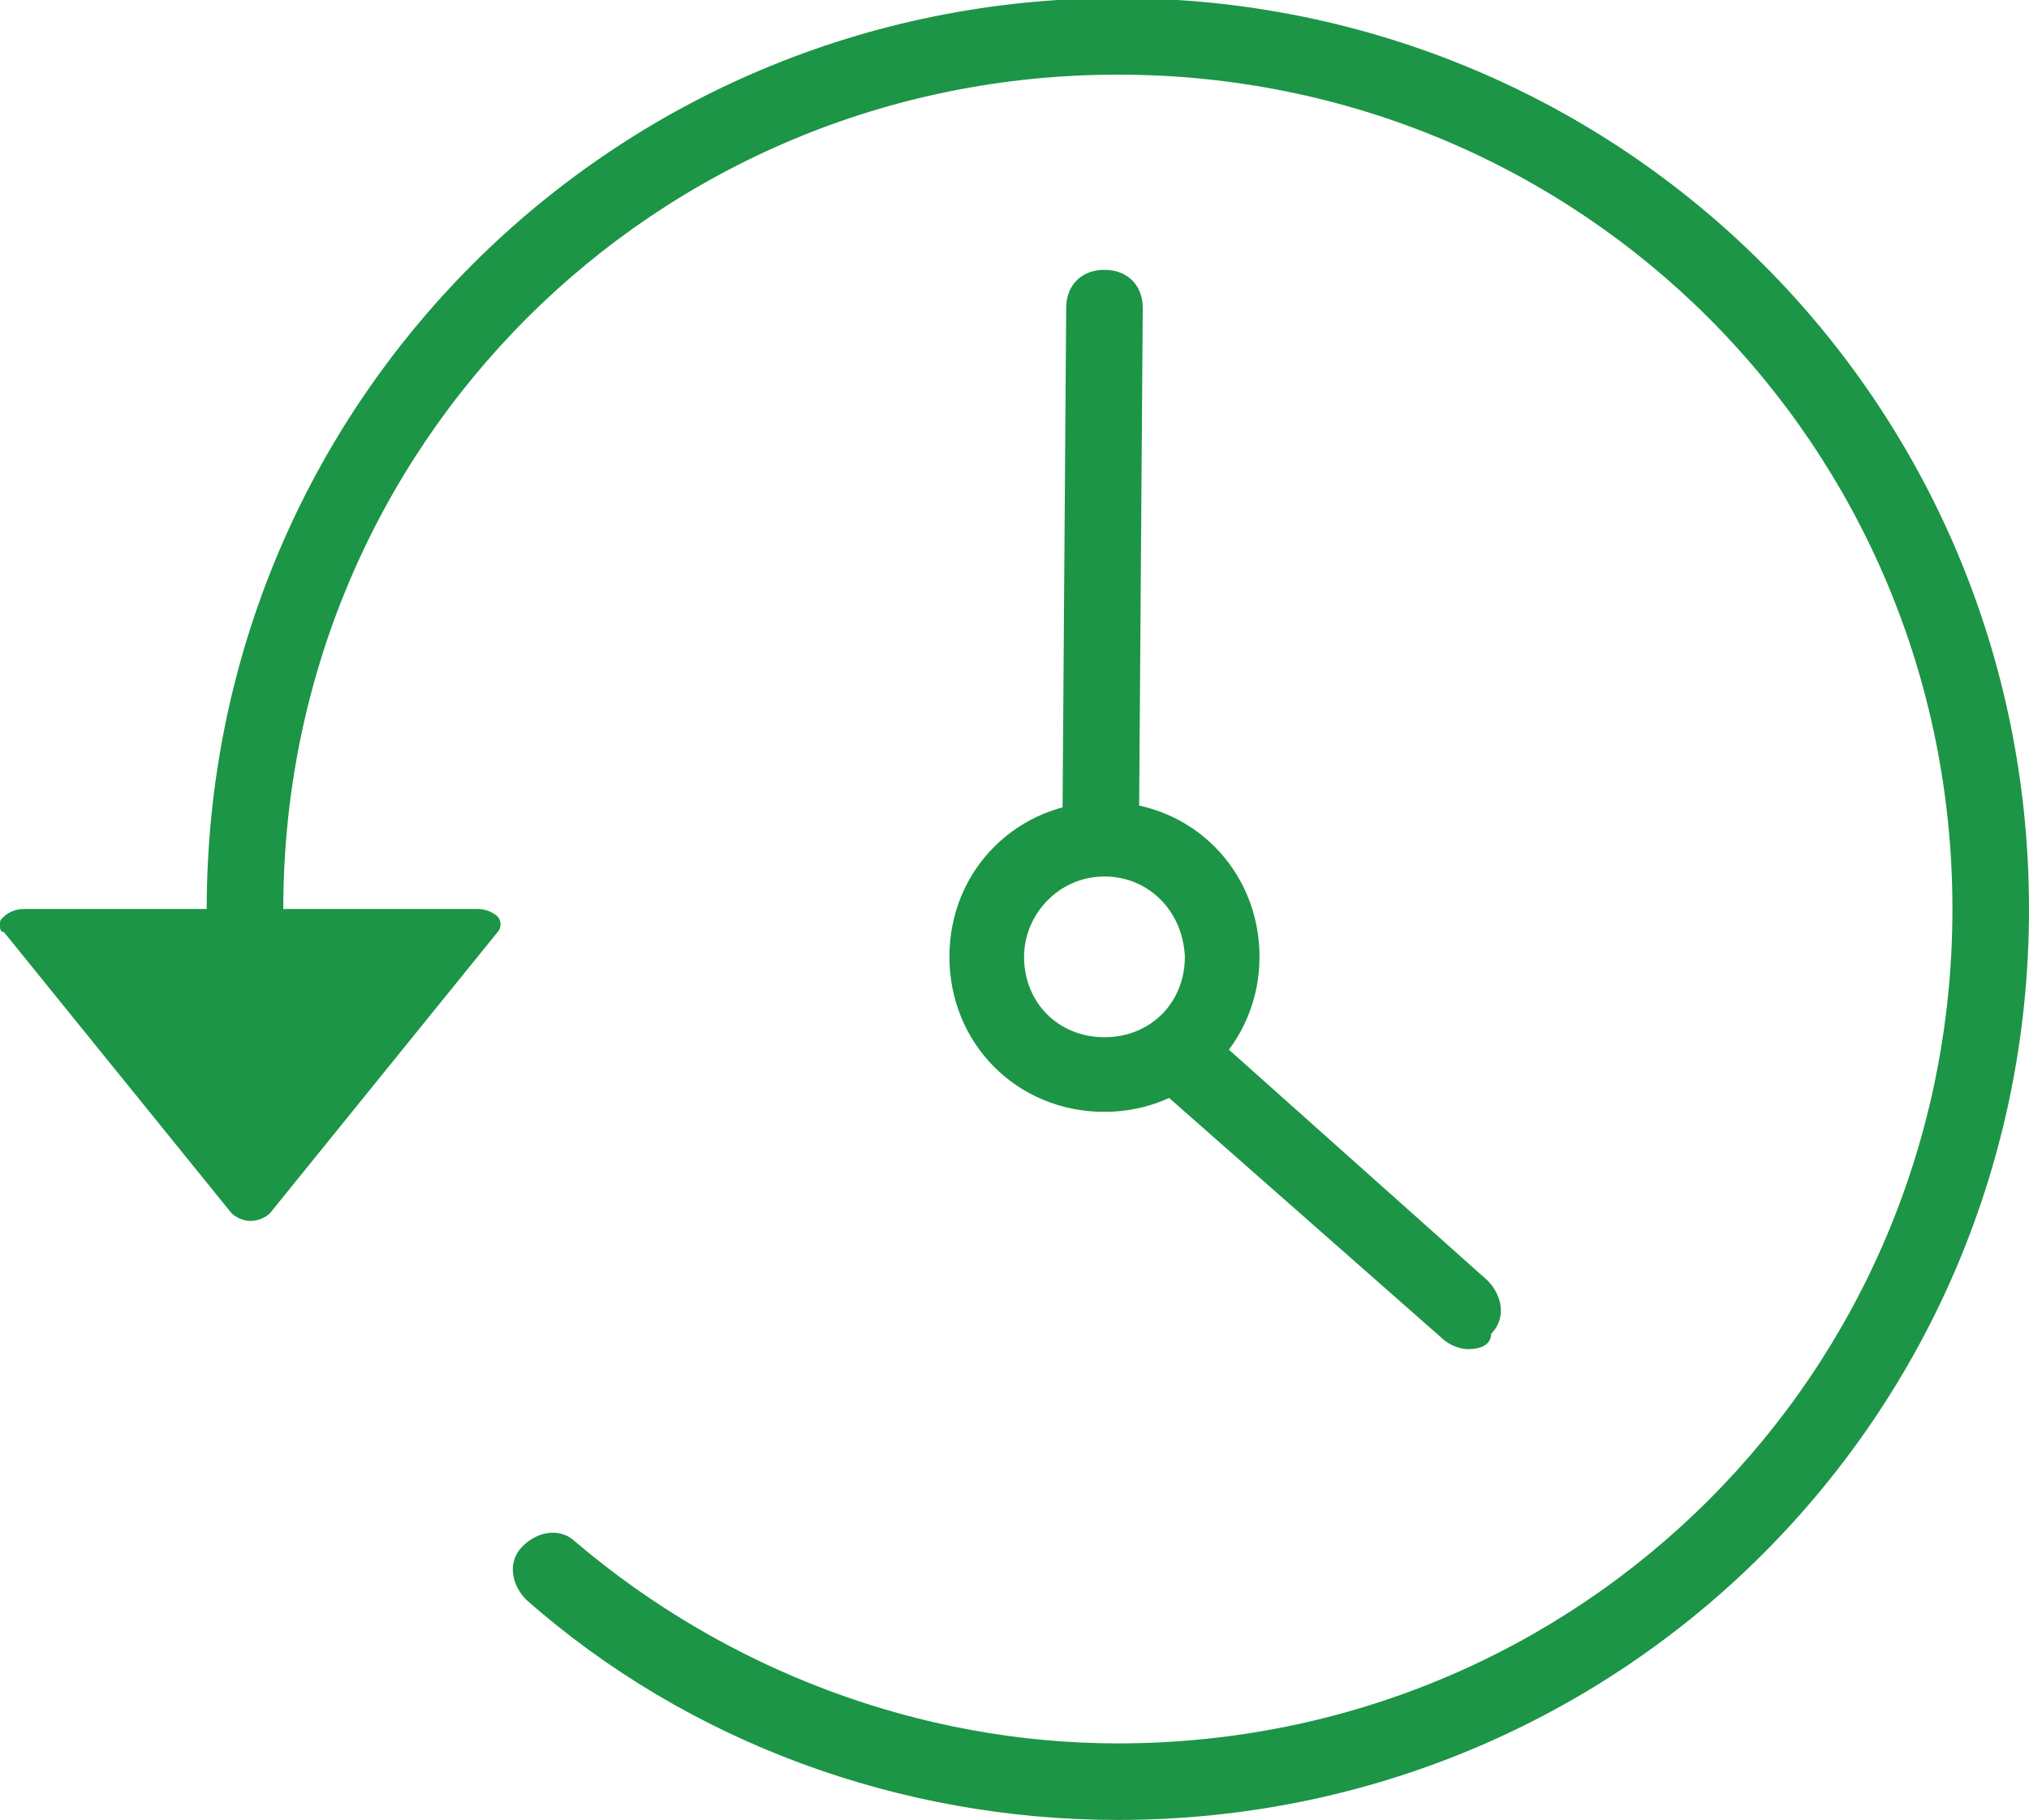
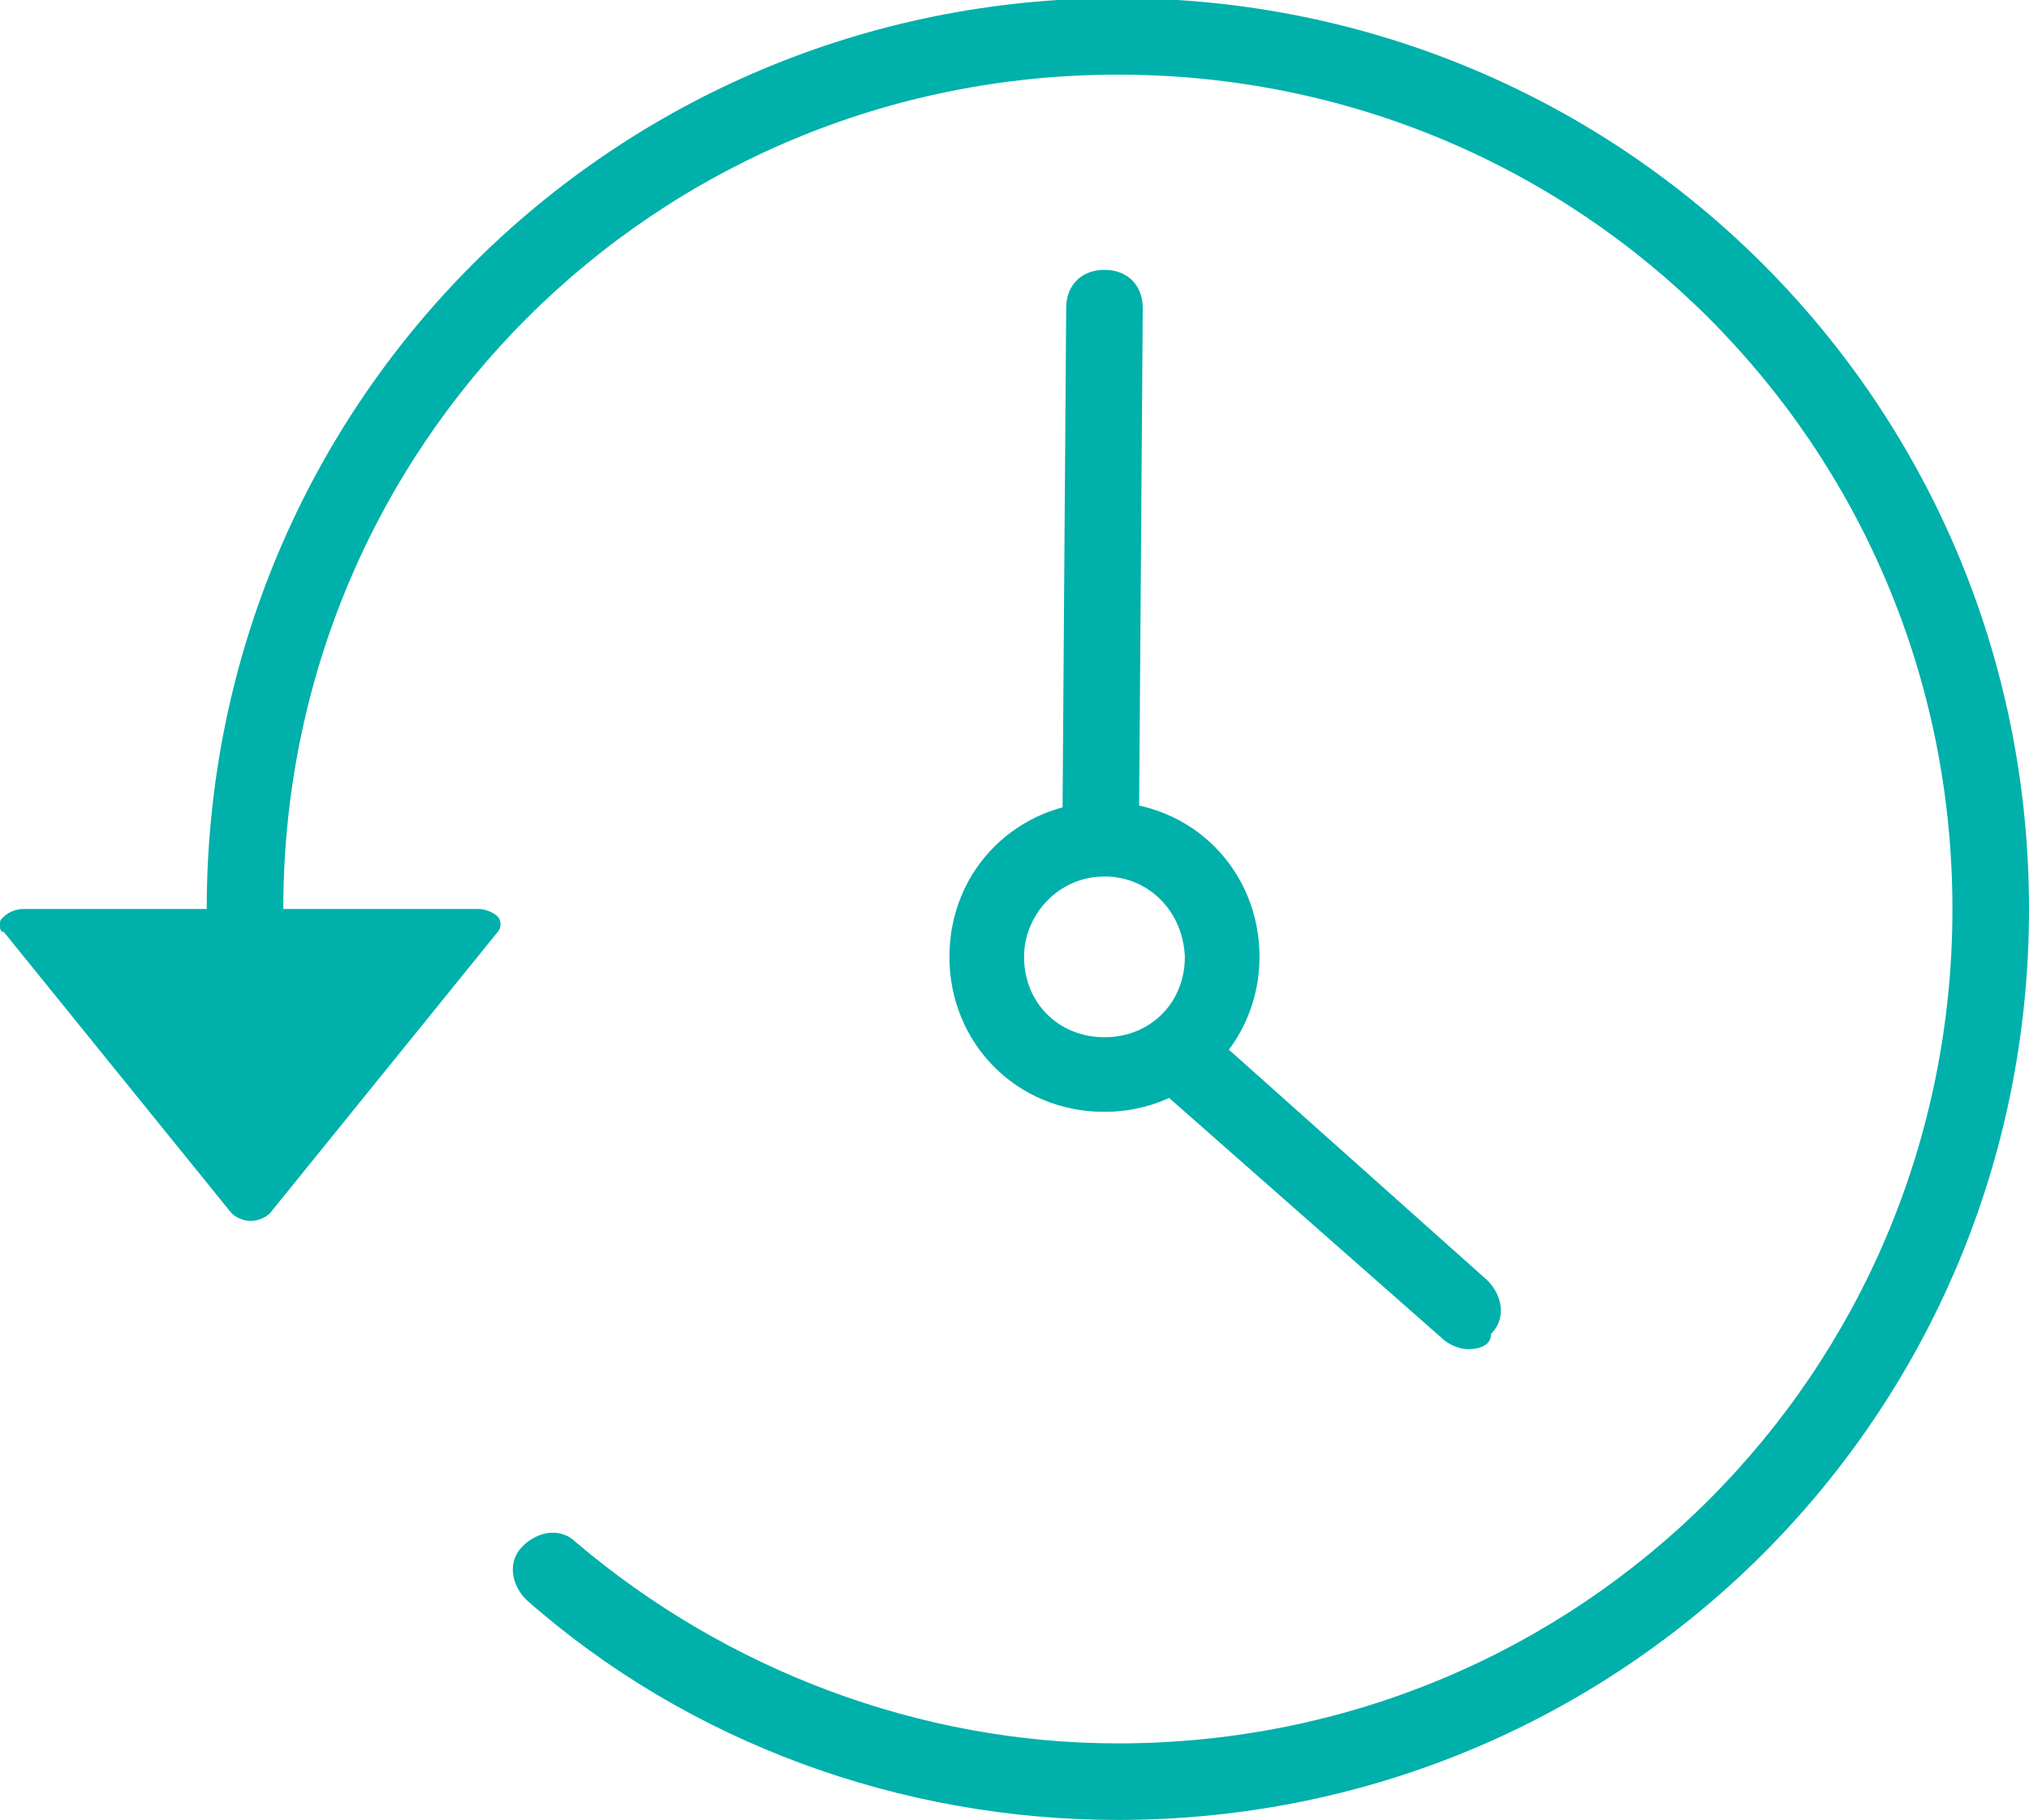
<svg xmlns="http://www.w3.org/2000/svg" version="1.1" id="Layer_1" x="0px" y="0px" width="106px" height="95.1px" viewBox="-278 373 106 95.1" style="enable-background:new -278 373 106 95.1;" xml:space="preserve">
  <style type="text/css">
- 	.st0{fill:#1c9546;}
+ 	.st0{fill:#00b0aa;}
</style>
  <path class="st0" d="M-219.6,468.1c-11.3,0-22.4-4-30.9-11.5c-0.8-0.8-1-2-0.2-2.8l0,0c0.8-0.8,2-1,2.8-0.2l0,0  c7.9,6.7,18,10.5,28.3,10.5c24.2,0,43.6-19.4,43.6-43.6c0-24.2-19.4-43.6-43.6-43.6s-43.6,19.4-43.6,43.6c0,0.6,0,1.2,0,2  c0,1.2-0.8,2-2,2c-1.2,0-2-0.8-2-2c0-0.6,0-1.4,0-2c0-26.4,21.2-47.6,47.6-47.6c26.4,0,47.6,21.2,47.6,47.6  S-193.2,468.1-219.6,468.1z" />
  <path class="st0" d="M-263.9,436.4l11.9-14.7c0.2-0.2,0.2-0.6,0-0.8c-0.2-0.2-0.6-0.4-1-0.4h-23.8c-0.4,0-0.8,0.2-1,0.4  c-0.2,0.2-0.2,0.2-0.2,0.4c0,0.2,0,0.4,0.2,0.4l11.9,14.7c0.2,0.2,0.6,0.4,1,0.4C-264.5,436.8-264.1,436.6-263.9,436.4z" />
  <path class="st0" d="M-220.3,431.1c-4.6,0-8.1-3.6-8.1-8.1c0-4.6,3.6-8.1,8.1-8.1c4.6,0,8.1,3.6,8.1,8.1l0,0  C-212.2,427.5-215.8,431.1-220.3,431.1z M-220.3,418.8c-2.4,0-4.2,2-4.2,4.2c0,2.4,1.8,4.2,4.2,4.2c2.4,0,4.2-1.8,4.2-4.2  C-216.2,420.6-218,418.8-220.3,418.8z" />
  <path class="st0" d="M-220.5,418.8L-220.5,418.8c-1.2,0-2-0.8-2-2l0.2-27.7c0-1.2,0.8-2,2-2s2,0.8,2,2l-0.2,27.7  C-218.6,417.8-219.4,418.8-220.5,418.8z" />
  <path class="st0" d="M-201.3,443.5c-0.4,0-1-0.2-1.4-0.6l-15.1-13.3c-0.8-0.8-0.8-2-0.2-2.8c0.8-0.8,2-1,2.8-0.2l14.9,13.3  c0.8,0.8,1,2,0.2,2.8C-200.1,443.3-200.7,443.5-201.3,443.5z" />
</svg>
